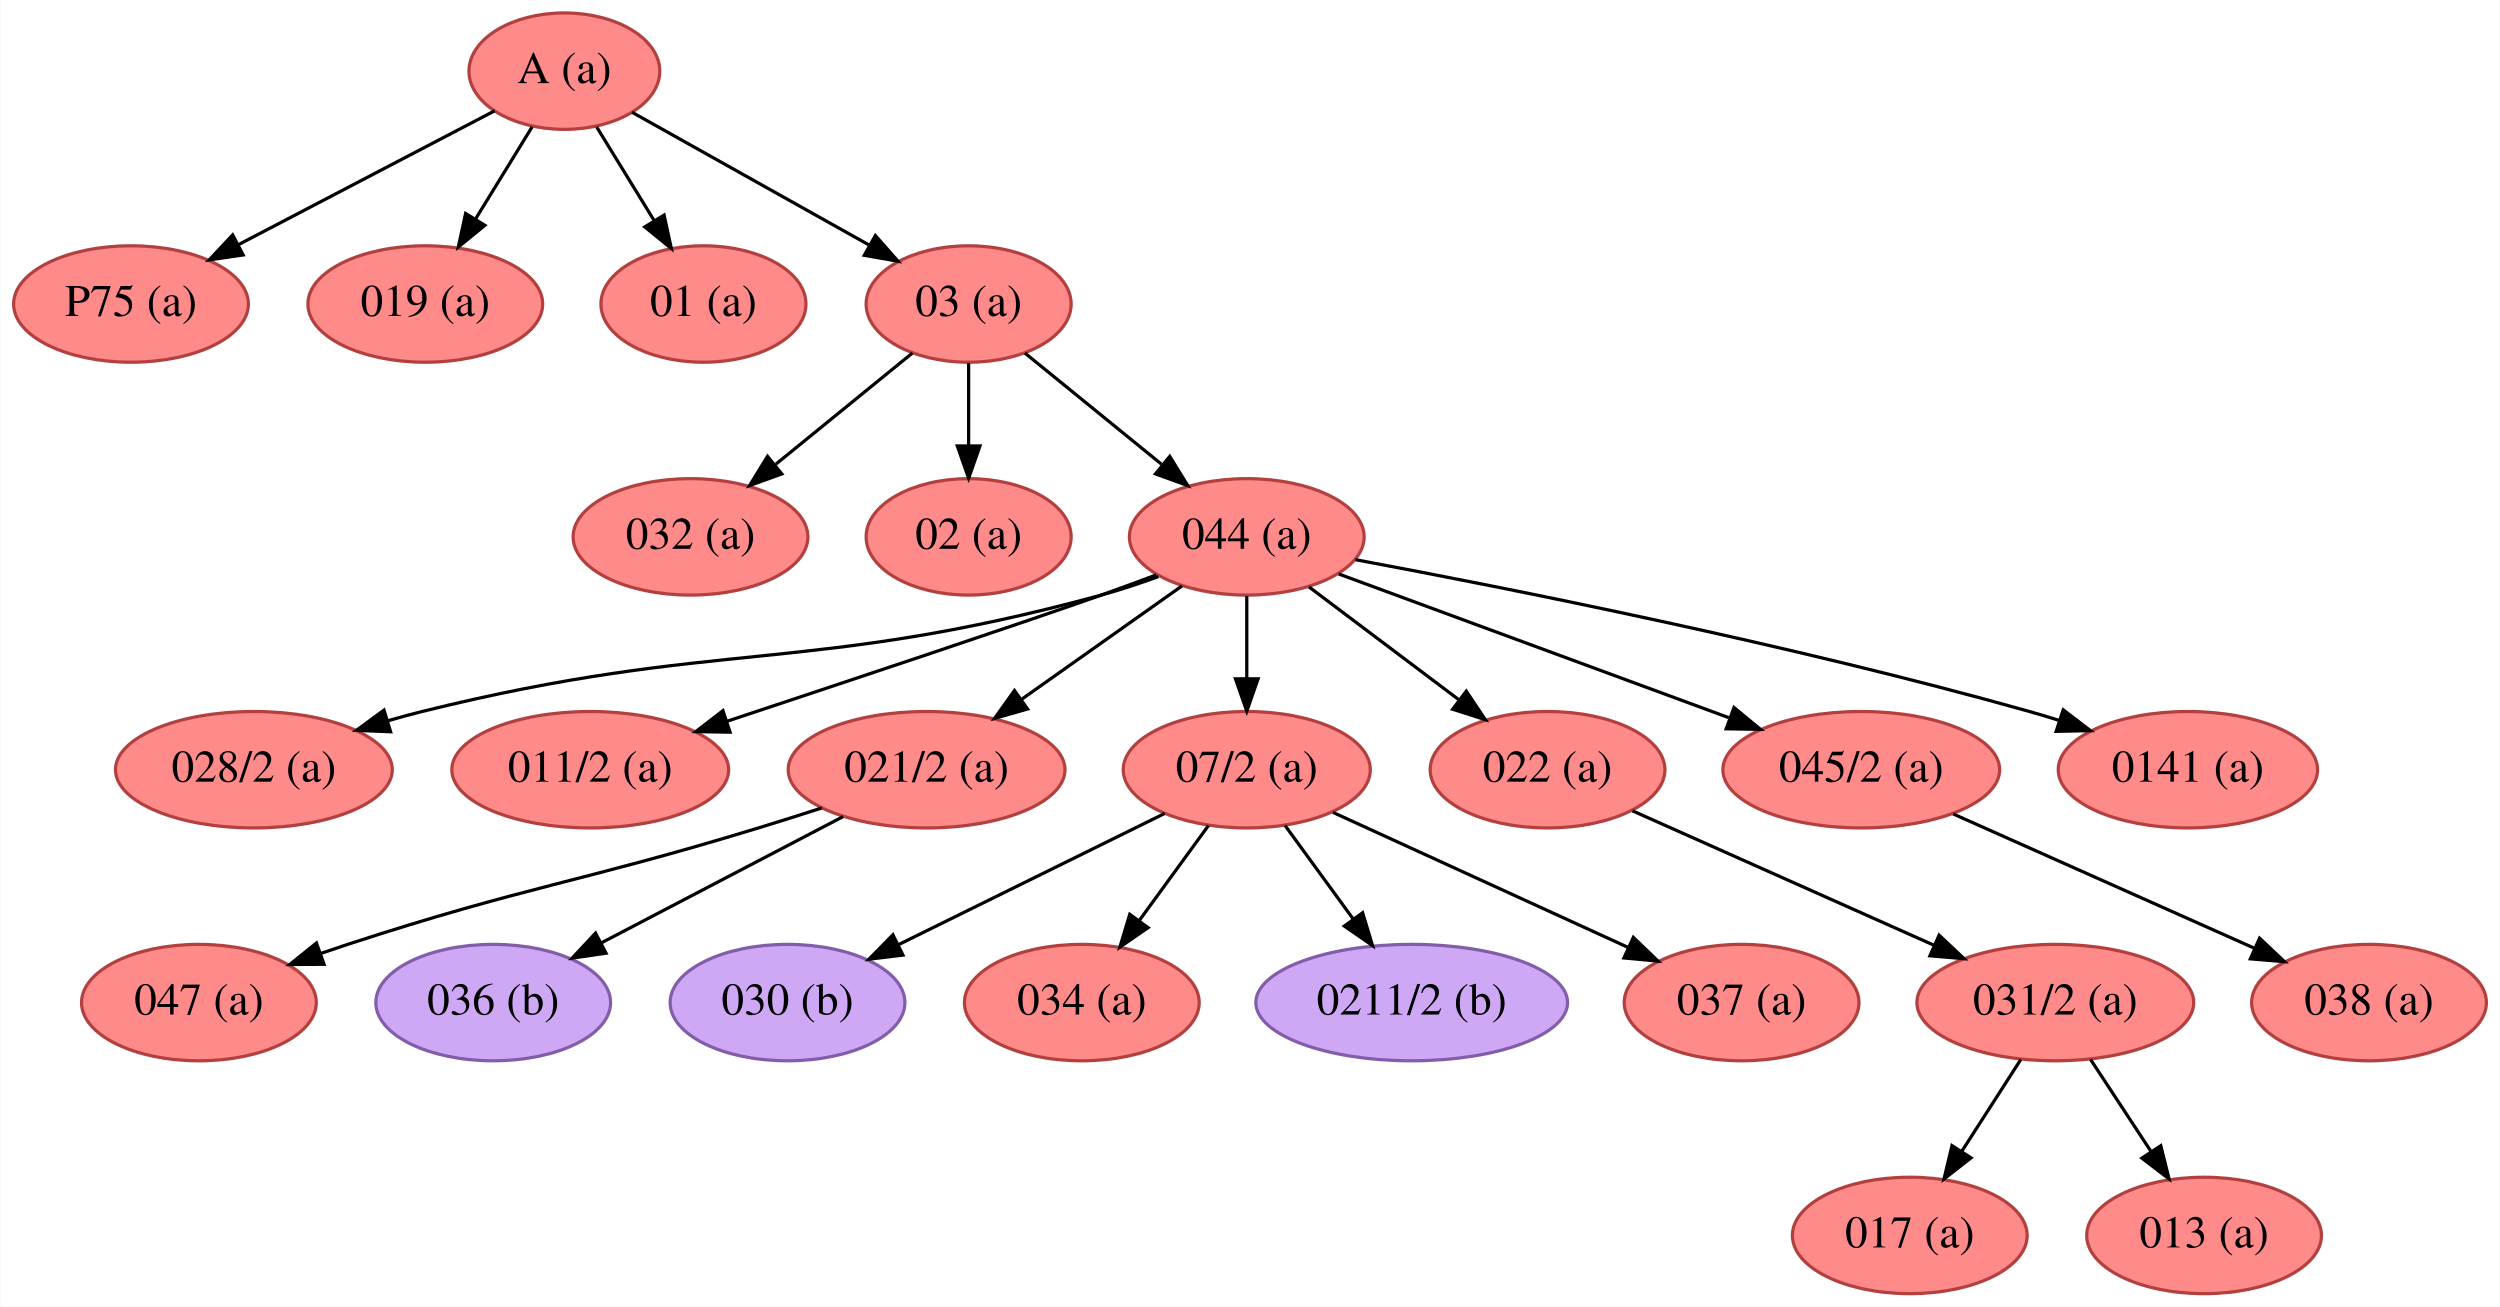
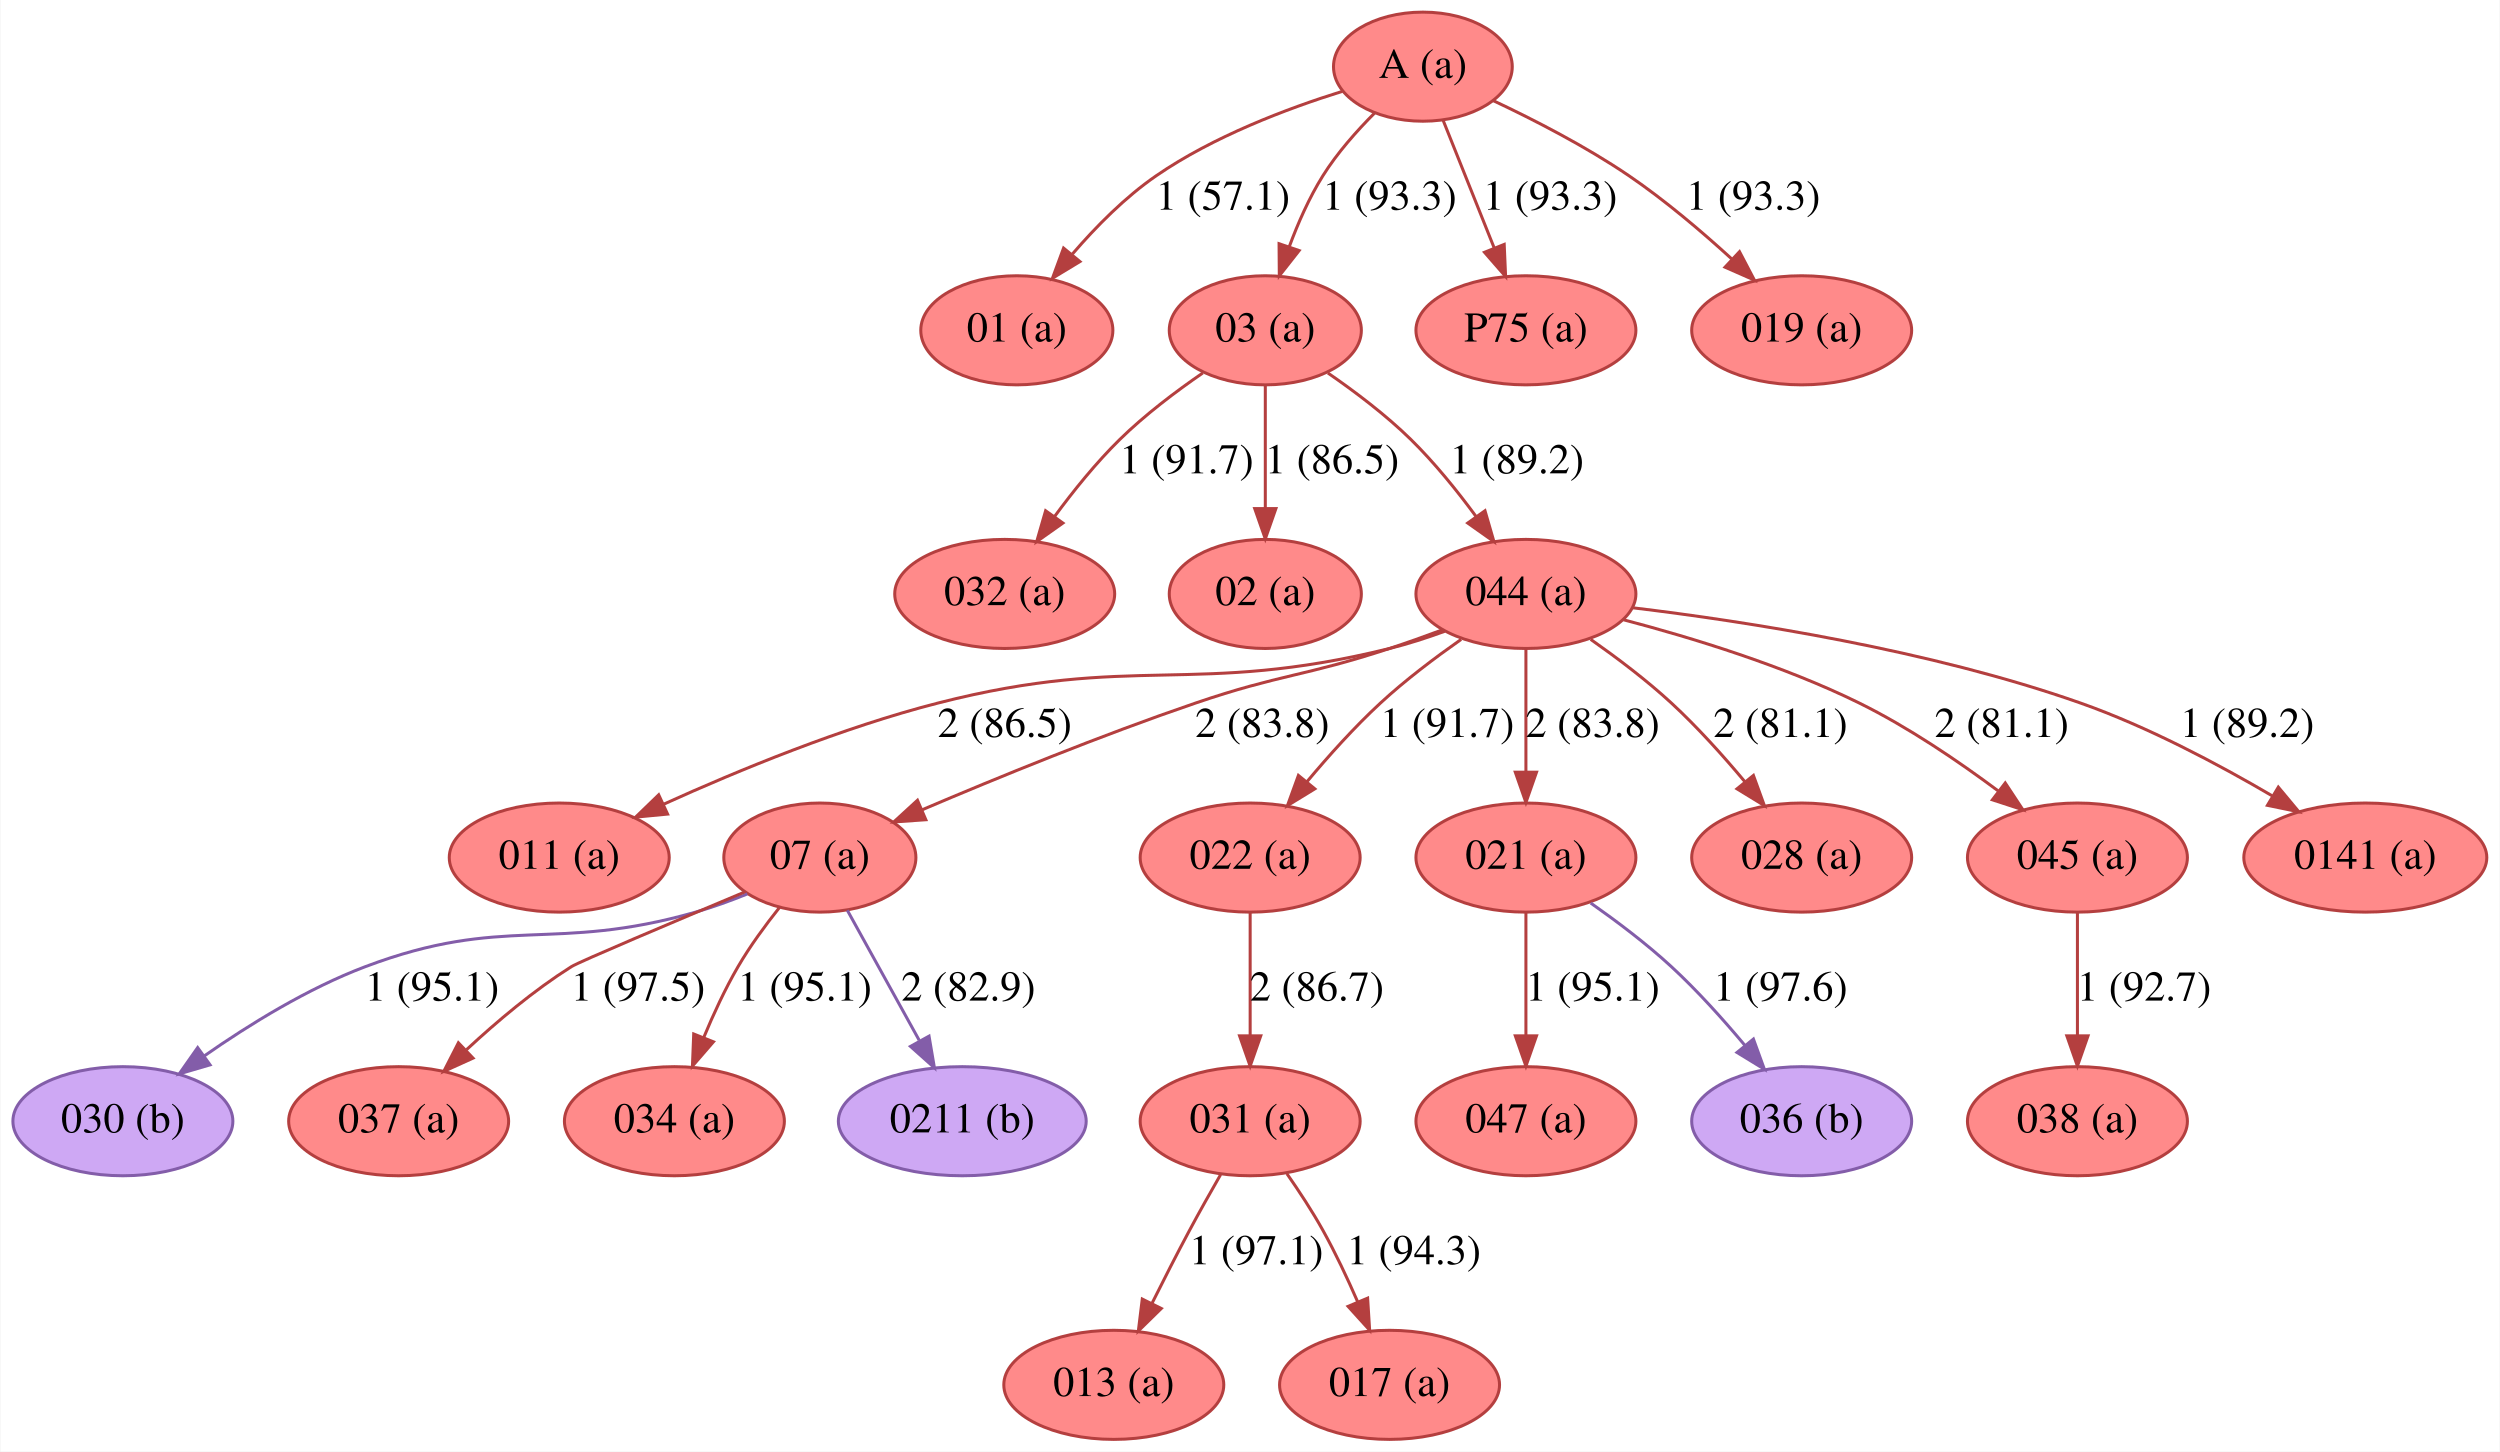
- <svg xmlns="http://www.w3.org/2000/svg" width="773pt" height="404pt" viewBox="0.00 0.00 772.79 404.00">
-   <g id="graph0" class="graph" transform="scale(1 1) rotate(0) translate(4 400)">
-     <polygon fill="white" stroke="none" points="-4,4 -4,-400 768.794,-400 768.794,4 -4,4" />
+ <svg xmlns="http://www.w3.org/2000/svg" width="825pt" height="479pt" viewBox="0.00 0.00 824.69 479.00">
+   <g id="graph0" class="graph" transform="scale(1 1) rotate(0) translate(4 475)">
+     <polygon fill="white" stroke="none" points="-4,4 -4,-475 820.693,-475 820.693,4 -4,4" />
    <g id="node1" class="node">
-       <ellipse fill="#cea8f4" stroke="#835da9" cx="239.397" cy="-90" rx="36.294" ry="18" />
-       <text text-anchor="middle" x="239.397" y="-86.3" font-family="Times,serif" font-size="14.00">030 (b)</text>
+       <ellipse fill="#ff8a8a" stroke="#b43f3f" cx="363.397" cy="-18" rx="36.294" ry="18" />
+       <text text-anchor="middle" x="363.397" y="-14.3" font-family="Times,serif" font-size="14.00">013 (a)</text>
    </g>
    <g id="node2" class="node">
-       <ellipse fill="#ff8a8a" stroke="#b43f3f" cx="36.397" cy="-306" rx="36.294" ry="18" />
-       <text text-anchor="middle" x="36.397" y="-302.3" font-family="Times,serif" font-size="14.00">P75 (a)</text>
+       <ellipse fill="#ff8a8a" stroke="#b43f3f" cx="180.397" cy="-192" rx="36.294" ry="18" />
+       <text text-anchor="middle" x="180.397" y="-188.3" font-family="Times,serif" font-size="14.00">011 (a)</text>
    </g>
    <g id="node3" class="node">
-       <ellipse fill="#ff8a8a" stroke="#b43f3f" cx="728.397" cy="-90" rx="36.294" ry="18" />
-       <text text-anchor="middle" x="728.397" y="-86.3" font-family="Times,serif" font-size="14.00">038 (a)</text>
+       <ellipse fill="#ff8a8a" stroke="#b43f3f" cx="454.397" cy="-18" rx="36.294" ry="18" />
+       <text text-anchor="middle" x="454.397" y="-14.3" font-family="Times,serif" font-size="14.00">017 (a)</text>
    </g>
    <g id="node4" class="node">
-       <ellipse fill="#ff8a8a" stroke="#b43f3f" cx="209.397" cy="-234" rx="36.294" ry="18" />
-       <text text-anchor="middle" x="209.397" y="-230.3" font-family="Times,serif" font-size="14.00">032 (a)</text>
+       <ellipse fill="#ff8a8a" stroke="#b43f3f" cx="266.397" cy="-192" rx="31.695" ry="18" />
+       <text text-anchor="middle" x="266.397" y="-188.3" font-family="Times,serif" font-size="14.00">07 (a)</text>
+     </g>
+     <g id="node8" class="node">
+       <ellipse fill="#cea8f4" stroke="#835da9" cx="36.397" cy="-105" rx="36.294" ry="18" />
+       <text text-anchor="middle" x="36.397" y="-101.3" font-family="Times,serif" font-size="14.00">030 (b)</text>
+     </g>
+     <g id="edge1" class="edge">
+       <path fill="none" stroke="#835da9" d="M242.443,-179.992C236.929,-177.761 231.028,-175.609 225.397,-174 178.186,-160.508 162.33,-173.349 116.397,-156 97.441,-148.84 78.122,-136.923 63.219,-126.519" />
+       <polygon fill="#835da9" stroke="#835da9" points="65.156,-123.601 54.99,-120.615 61.075,-129.289 65.156,-123.601" />
+       <text text-anchor="middle" x="138.397" y="-144.8" font-family="Times,serif" font-size="14.00">1 (95.1)</text>
+     </g>
+     <g id="node10" class="node">
+       <ellipse fill="#ff8a8a" stroke="#b43f3f" cx="127.397" cy="-105" rx="36.294" ry="18" />
+       <text text-anchor="middle" x="127.397" y="-101.3" font-family="Times,serif" font-size="14.00">037 (a)</text>
+     </g>
+     <g id="edge3" class="edge">
+       <path fill="none" stroke="#b43f3f" d="M241.557,-180.621C218.393,-170.909 187.017,-157.649 184.397,-156 172.09,-148.254 159.79,-137.883 149.784,-128.594" />
+       <polygon fill="#b43f3f" stroke="#b43f3f" points="151.945,-125.819 142.293,-121.448 147.113,-130.883 151.945,-125.819" />
+       <text text-anchor="middle" x="206.397" y="-144.8" font-family="Times,serif" font-size="14.00">1 (97.5)</text>
+     </g>
+     <g id="node17" class="node">
+       <ellipse fill="#ff8a8a" stroke="#b43f3f" cx="218.397" cy="-105" rx="36.294" ry="18" />
+       <text text-anchor="middle" x="218.397" y="-101.3" font-family="Times,serif" font-size="14.00">034 (a)</text>
+     </g>
+     <g id="edge2" class="edge">
+       <path fill="none" stroke="#b43f3f" d="M253.117,-175.585C248.423,-169.695 243.336,-162.764 239.397,-156 235.132,-148.678 231.271,-140.324 228.056,-132.569" />
+       <polygon fill="#b43f3f" stroke="#b43f3f" points="231.279,-131.202 224.348,-123.189 224.77,-133.776 231.279,-131.202" />
+       <text text-anchor="middle" x="261.397" y="-144.8" font-family="Times,serif" font-size="14.00">1 (95.1)</text>
+     </g>
+     <g id="node22" class="node">
+       <ellipse fill="#cea8f4" stroke="#835da9" cx="313.397" cy="-105" rx="40.893" ry="18" />
+       <text text-anchor="middle" x="313.397" y="-101.3" font-family="Times,serif" font-size="14.00">0211 (b)</text>
+     </g>
+     <g id="edge4" class="edge">
+       <path fill="none" stroke="#835da9" d="M275.459,-174.611C282.178,-162.46 291.467,-145.66 299.172,-131.725" />
+       <polygon fill="#835da9" stroke="#835da9" points="302.426,-133.073 304.202,-122.629 296.3,-129.686 302.426,-133.073" />
+       <text text-anchor="middle" x="315.397" y="-144.8" font-family="Times,serif" font-size="14.00">2 (82.9)</text>
    </g>
    <g id="node5" class="node">
-       <ellipse fill="#ff8a8a" stroke="#b43f3f" cx="74.397" cy="-162" rx="42.793" ry="18" />
-       <text text-anchor="middle" x="74.397" y="-158.3" font-family="Times,serif" font-size="14.00">028/2 (a)</text>
+       <ellipse fill="#ff8a8a" stroke="#b43f3f" cx="327.397" cy="-279" rx="36.294" ry="18" />
+       <text text-anchor="middle" x="327.397" y="-275.3" font-family="Times,serif" font-size="14.00">032 (a)</text>
    </g>
    <g id="node6" class="node">
-       <ellipse fill="#ff8a8a" stroke="#b43f3f" cx="178.397" cy="-162" rx="42.793" ry="18" />
-       <text text-anchor="middle" x="178.397" y="-158.3" font-family="Times,serif" font-size="14.00">011/2 (a)</text>
+       <ellipse fill="#ff8a8a" stroke="#b43f3f" cx="408.397" cy="-192" rx="36.294" ry="18" />
+       <text text-anchor="middle" x="408.397" y="-188.3" font-family="Times,serif" font-size="14.00">022 (a)</text>
+     </g>
+     <g id="node24" class="node">
+       <ellipse fill="#ff8a8a" stroke="#b43f3f" cx="408.397" cy="-105" rx="36.294" ry="18" />
+       <text text-anchor="middle" x="408.397" y="-101.3" font-family="Times,serif" font-size="14.00">031 (a)</text>
+     </g>
+     <g id="edge5" class="edge">
+       <path fill="none" stroke="#b43f3f" d="M408.397,-173.799C408.397,-162.163 408.397,-146.548 408.397,-133.237" />
+       <polygon fill="#b43f3f" stroke="#b43f3f" points="411.897,-133.175 408.397,-123.175 404.897,-133.175 411.897,-133.175" />
+       <text text-anchor="middle" x="430.397" y="-144.8" font-family="Times,serif" font-size="14.00">2 (86.7)</text>
    </g>
    <g id="node7" class="node">
-       <ellipse fill="#ff8a8a" stroke="#b43f3f" cx="631.397" cy="-90" rx="42.793" ry="18" />
-       <text text-anchor="middle" x="631.397" y="-86.3" font-family="Times,serif" font-size="14.00">031/2 (a)</text>
+       <ellipse fill="#ff8a8a" stroke="#b43f3f" cx="499.397" cy="-192" rx="36.294" ry="18" />
+       <text text-anchor="middle" x="499.397" y="-188.3" font-family="Times,serif" font-size="14.00">021 (a)</text>
+     </g>
+     <g id="node19" class="node">
+       <ellipse fill="#ff8a8a" stroke="#b43f3f" cx="499.397" cy="-105" rx="36.294" ry="18" />
+       <text text-anchor="middle" x="499.397" y="-101.3" font-family="Times,serif" font-size="14.00">047 (a)</text>
+     </g>
+     <g id="edge7" class="edge">
+       <path fill="none" stroke="#b43f3f" d="M499.397,-173.799C499.397,-162.163 499.397,-146.548 499.397,-133.237" />
+       <polygon fill="#b43f3f" stroke="#b43f3f" points="502.897,-133.175 499.397,-123.175 495.897,-133.175 502.897,-133.175" />
+       <text text-anchor="middle" x="521.397" y="-144.8" font-family="Times,serif" font-size="14.00">1 (95.1)</text>
+     </g>
+     <g id="node23" class="node">
+       <ellipse fill="#cea8f4" stroke="#835da9" cx="590.397" cy="-105" rx="36.294" ry="18" />
+       <text text-anchor="middle" x="590.397" y="-101.3" font-family="Times,serif" font-size="14.00">036 (b)</text>
+     </g>
+     <g id="edge6" class="edge">
+       <path fill="none" stroke="#835da9" d="M520.768,-177.006C529.389,-170.963 539.211,-163.554 547.397,-156 555.941,-148.115 564.472,-138.619 571.657,-130.029" />
+       <polygon fill="#835da9" stroke="#835da9" points="574.474,-132.113 578.089,-122.155 569.053,-127.685 574.474,-132.113" />
+       <text text-anchor="middle" x="583.397" y="-144.8" font-family="Times,serif" font-size="14.00">1 (97.6)</text>
+     </g>
+     <g id="node9" class="node">
+       <ellipse fill="#ff8a8a" stroke="#b43f3f" cx="590.397" cy="-192" rx="36.294" ry="18" />
+       <text text-anchor="middle" x="590.397" y="-188.3" font-family="Times,serif" font-size="14.00">028 (a)</text>
    </g>
    <g id="node11" class="node">
-       <ellipse fill="#ff8a8a" stroke="#b43f3f" cx="586.397" cy="-18" rx="36.294" ry="18" />
-       <text text-anchor="middle" x="586.397" y="-14.3" font-family="Times,serif" font-size="14.00">017 (a)</text>
-     </g>
-     <g id="edge1" class="edge">
-       <path fill="none" stroke="black" d="M620.732,-72.411C615.296,-63.955 608.572,-53.494 602.519,-44.078" />
-       <polygon fill="black" stroke="black" points="605.336,-41.989 596.985,-35.47 599.448,-45.774 605.336,-41.989" />
-     </g>
-     <g id="node22" class="node">
-       <ellipse fill="#ff8a8a" stroke="#b43f3f" cx="677.397" cy="-18" rx="36.294" ry="18" />
-       <text text-anchor="middle" x="677.397" y="-14.3" font-family="Times,serif" font-size="14.00">013 (a)</text>
-     </g>
-     <g id="edge2" class="edge">
-       <path fill="none" stroke="black" d="M642.298,-72.411C647.855,-63.955 654.729,-53.494 660.917,-44.078" />
-       <polygon fill="black" stroke="black" points="664.007,-45.749 666.574,-35.47 658.157,-41.905 664.007,-45.749" />
-     </g>
-     <g id="node8" class="node">
-       <ellipse fill="#ff8a8a" stroke="#b43f3f" cx="57.397" cy="-90" rx="36.294" ry="18" />
-       <text text-anchor="middle" x="57.397" y="-86.3" font-family="Times,serif" font-size="14.00">047 (a)</text>
-     </g>
-     <g id="node9" class="node">
-       <ellipse fill="#ff8a8a" stroke="#b43f3f" cx="330.397" cy="-90" rx="36.294" ry="18" />
-       <text text-anchor="middle" x="330.397" y="-86.3" font-family="Times,serif" font-size="14.00">034 (a)</text>
-     </g>
-     <g id="node10" class="node">
-       <ellipse fill="#cea8f4" stroke="#835da9" cx="432.397" cy="-90" rx="48.192" ry="18" />
-       <text text-anchor="middle" x="432.397" y="-86.3" font-family="Times,serif" font-size="14.00">0211/2 (b)</text>
+       <ellipse fill="#ff8a8a" stroke="#b43f3f" cx="331.397" cy="-366" rx="31.695" ry="18" />
+       <text text-anchor="middle" x="331.397" y="-362.3" font-family="Times,serif" font-size="14.00">01 (a)</text>
    </g>
    <g id="node12" class="node">
-       <ellipse fill="#ff8a8a" stroke="#b43f3f" cx="127.397" cy="-306" rx="36.294" ry="18" />
-       <text text-anchor="middle" x="127.397" y="-302.3" font-family="Times,serif" font-size="14.00">019 (a)</text>
+       <ellipse fill="#ff8a8a" stroke="#b43f3f" cx="413.397" cy="-279" rx="31.695" ry="18" />
+       <text text-anchor="middle" x="413.397" y="-275.3" font-family="Times,serif" font-size="14.00">02 (a)</text>
    </g>
    <g id="node13" class="node">
-       <ellipse fill="#ff8a8a" stroke="#b43f3f" cx="282.397" cy="-162" rx="42.793" ry="18" />
-       <text text-anchor="middle" x="282.397" y="-158.3" font-family="Times,serif" font-size="14.00">021/2 (a)</text>
-     </g>
-     <g id="edge4" class="edge">
-       <path fill="none" stroke="black" d="M250.005,-150.19C243.526,-148.09 236.756,-145.94 230.397,-144 174.281,-126.881 159.176,-126.182 103.397,-108 100.665,-107.109 97.854,-106.158 95.032,-105.178" />
-       <polygon fill="black" stroke="black" points="96.09,-101.839 85.495,-101.778 93.739,-108.433 96.09,-101.839" />
+       <ellipse fill="#ff8a8a" stroke="#b43f3f" cx="681.397" cy="-192" rx="36.294" ry="18" />
+       <text text-anchor="middle" x="681.397" y="-188.3" font-family="Times,serif" font-size="14.00">045 (a)</text>
+     </g>
+     <g id="node16" class="node">
+       <ellipse fill="#ff8a8a" stroke="#b43f3f" cx="681.397" cy="-105" rx="36.294" ry="18" />
+       <text text-anchor="middle" x="681.397" y="-101.3" font-family="Times,serif" font-size="14.00">038 (a)</text>
+     </g>
+     <g id="edge8" class="edge">
+       <path fill="none" stroke="#b43f3f" d="M681.397,-173.799C681.397,-162.163 681.397,-146.548 681.397,-133.237" />
+       <polygon fill="#b43f3f" stroke="#b43f3f" points="684.897,-133.175 681.397,-123.175 677.897,-133.175 684.897,-133.175" />
+       <text text-anchor="middle" x="703.397" y="-144.8" font-family="Times,serif" font-size="14.00">1 (92.7)</text>
+     </g>
+     <g id="node14" class="node">
+       <ellipse fill="#ff8a8a" stroke="#b43f3f" cx="413.397" cy="-366" rx="31.695" ry="18" />
+       <text text-anchor="middle" x="413.397" y="-362.3" font-family="Times,serif" font-size="14.00">03 (a)</text>
+     </g>
+     <g id="edge10" class="edge">
+       <path fill="none" stroke="#b43f3f" d="M392.75,-351.912C383.864,-345.796 373.645,-338.086 365.397,-330 357.572,-322.329 350.035,-312.975 343.765,-304.442" />
+       <polygon fill="#b43f3f" stroke="#b43f3f" points="346.603,-302.394 337.954,-296.275 340.899,-306.452 346.603,-302.394" />
+       <text text-anchor="middle" x="387.397" y="-318.8" font-family="Times,serif" font-size="14.00">1 (91.7)</text>
+     </g>
+     <g id="edge11" class="edge">
+       <path fill="none" stroke="#b43f3f" d="M413.397,-347.799C413.397,-336.163 413.397,-320.548 413.397,-307.237" />
+       <polygon fill="#b43f3f" stroke="#b43f3f" points="416.897,-307.175 413.397,-297.175 409.897,-307.175 416.897,-307.175" />
+       <text text-anchor="middle" x="435.397" y="-318.8" font-family="Times,serif" font-size="14.00">1 (86.5)</text>
    </g>
    <g id="node20" class="node">
-       <ellipse fill="#cea8f4" stroke="#835da9" cx="148.397" cy="-90" rx="36.294" ry="18" />
-       <text text-anchor="middle" x="148.397" y="-86.3" font-family="Times,serif" font-size="14.00">036 (b)</text>
-     </g>
-     <g id="edge3" class="edge">
-       <path fill="none" stroke="black" d="M256.56,-147.503C235.304,-136.399 205.023,-120.581 181.905,-108.504" />
-       <polygon fill="black" stroke="black" points="183.283,-105.276 172.799,-103.748 180.042,-111.48 183.283,-105.276" />
-     </g>
-     <g id="node14" class="node">
-       <ellipse fill="#ff8a8a" stroke="#b43f3f" cx="213.397" cy="-306" rx="31.695" ry="18" />
-       <text text-anchor="middle" x="213.397" y="-302.3" font-family="Times,serif" font-size="14.00">01 (a)</text>
+       <ellipse fill="#ff8a8a" stroke="#b43f3f" cx="499.397" cy="-279" rx="36.294" ry="18" />
+       <text text-anchor="middle" x="499.397" y="-275.3" font-family="Times,serif" font-size="14.00">044 (a)</text>
+     </g>
+     <g id="edge9" class="edge">
+       <path fill="none" stroke="#b43f3f" d="M434.044,-351.912C442.93,-345.796 453.148,-338.086 461.397,-330 469.221,-322.329 476.759,-312.975 483.029,-304.442" />
+       <polygon fill="#b43f3f" stroke="#b43f3f" points="485.894,-306.452 488.84,-296.275 480.191,-302.394 485.894,-306.452" />
+       <text text-anchor="middle" x="496.397" y="-318.8" font-family="Times,serif" font-size="14.00">1 (89.2)</text>
    </g>
    <g id="node15" class="node">
-       <ellipse fill="#ff8a8a" stroke="#b43f3f" cx="381.397" cy="-162" rx="38.194" ry="18" />
-       <text text-anchor="middle" x="381.397" y="-158.3" font-family="Times,serif" font-size="14.00">07/2 (a)</text>
-     </g>
-     <g id="edge5" class="edge">
-       <path fill="none" stroke="black" d="M356.01,-148.485C333.091,-137.187 299.176,-120.469 273.821,-107.97" />
-       <polygon fill="black" stroke="black" points="275.081,-104.689 264.564,-103.406 271.986,-110.967 275.081,-104.689" />
-     </g>
-     <g id="edge6" class="edge">
-       <path fill="none" stroke="black" d="M369.568,-144.765C363.196,-136.018 355.206,-125.052 348.107,-115.308" />
-       <polygon fill="black" stroke="black" points="350.879,-113.169 342.161,-107.147 345.221,-117.291 350.879,-113.169" />
-     </g>
-     <g id="edge7" class="edge">
-       <path fill="none" stroke="black" d="M393.225,-144.765C399.507,-136.143 407.36,-125.365 414.382,-115.727" />
-       <polygon fill="black" stroke="black" points="417.218,-117.777 420.278,-107.633 411.561,-113.655 417.218,-117.777" />
-     </g>
-     <g id="node23" class="node">
-       <ellipse fill="#ff8a8a" stroke="#b43f3f" cx="534.397" cy="-90" rx="36.294" ry="18" />
-       <text text-anchor="middle" x="534.397" y="-86.3" font-family="Times,serif" font-size="14.00">037 (a)</text>
-     </g>
-     <g id="edge8" class="edge">
-       <path fill="none" stroke="black" d="M408.047,-148.807C433.321,-137.244 471.452,-119.798 499.213,-107.097" />
-       <polygon fill="black" stroke="black" points="500.924,-110.163 508.561,-102.82 498.012,-103.798 500.924,-110.163" />
-     </g>
-     <g id="node16" class="node">
-       <ellipse fill="#ff8a8a" stroke="#b43f3f" cx="295.397" cy="-234" rx="31.695" ry="18" />
-       <text text-anchor="middle" x="295.397" y="-230.3" font-family="Times,serif" font-size="14.00">02 (a)</text>
-     </g>
-     <g id="node17" class="node">
-       <ellipse fill="#ff8a8a" stroke="#b43f3f" cx="295.397" cy="-306" rx="31.695" ry="18" />
-       <text text-anchor="middle" x="295.397" y="-302.3" font-family="Times,serif" font-size="14.00">03 (a)</text>
-     </g>
-     <g id="edge9" class="edge">
-       <path fill="none" stroke="black" d="M277.993,-290.834C265.881,-280.976 249.509,-267.649 235.797,-256.488" />
-       <polygon fill="black" stroke="black" points="237.63,-253.468 227.665,-249.869 233.211,-258.897 237.63,-253.468" />
-     </g>
-     <g id="edge11" class="edge">
-       <path fill="none" stroke="black" d="M295.397,-287.697C295.397,-279.983 295.397,-270.712 295.397,-262.112" />
-       <polygon fill="black" stroke="black" points="298.897,-262.104 295.397,-252.104 291.897,-262.104 298.897,-262.104" />
+       <ellipse fill="#ff8a8a" stroke="#b43f3f" cx="499.397" cy="-366" rx="36.294" ry="18" />
+       <text text-anchor="middle" x="499.397" y="-362.3" font-family="Times,serif" font-size="14.00">P75 (a)</text>
+     </g>
+     <g id="node18" class="node">
+       <ellipse fill="#ff8a8a" stroke="#b43f3f" cx="590.397" cy="-366" rx="36.294" ry="18" />
+       <text text-anchor="middle" x="590.397" y="-362.3" font-family="Times,serif" font-size="14.00">019 (a)</text>
+     </g>
+     <g id="edge17" class="edge">
+       <path fill="none" stroke="#b43f3f" d="M472.604,-266.674C466.691,-264.515 460.399,-262.473 454.397,-261 389.616,-245.098 370.021,-259.526 305.397,-243 273.811,-234.923 239.536,-220.804 214.879,-209.625" />
+       <polygon fill="#b43f3f" stroke="#b43f3f" points="216.144,-206.354 205.597,-205.349 213.216,-212.712 216.144,-206.354" />
+       <text text-anchor="middle" x="327.397" y="-231.8" font-family="Times,serif" font-size="14.00">2 (86.5)</text>
+     </g>
+     <g id="edge15" class="edge">
+       <path fill="none" stroke="#b43f3f" d="M471.926,-267.189C466.168,-265.045 460.109,-262.878 454.397,-261 426.327,-251.77 418.363,-252.539 390.397,-243 359.365,-232.415 324.827,-218.289 300.1,-207.752" />
+       <polygon fill="#b43f3f" stroke="#b43f3f" points="301.372,-204.489 290.802,-203.762 298.611,-210.922 301.372,-204.489" />
+       <text text-anchor="middle" x="412.397" y="-231.8" font-family="Times,serif" font-size="14.00">2 (83.8)</text>
+     </g>
+     <g id="edge16" class="edge">
+       <path fill="none" stroke="#b43f3f" d="M478.025,-264.006C469.404,-257.963 459.582,-250.554 451.397,-243 442.853,-235.115 434.321,-225.619 427.136,-217.029" />
+       <polygon fill="#b43f3f" stroke="#b43f3f" points="429.741,-214.685 420.704,-209.155 424.32,-219.113 429.741,-214.685" />
+       <text text-anchor="middle" x="473.397" y="-231.8" font-family="Times,serif" font-size="14.00">1 (91.7)</text>
+     </g>
+     <g id="edge14" class="edge">
+       <path fill="none" stroke="#b43f3f" d="M499.397,-260.799C499.397,-249.163 499.397,-233.548 499.397,-220.237" />
+       <polygon fill="#b43f3f" stroke="#b43f3f" points="502.897,-220.175 499.397,-210.175 495.897,-220.175 502.897,-220.175" />
+       <text text-anchor="middle" x="521.397" y="-231.8" font-family="Times,serif" font-size="14.00">2 (83.8)</text>
+     </g>
+     <g id="edge18" class="edge">
+       <path fill="none" stroke="#b43f3f" d="M520.768,-264.006C529.389,-257.963 539.211,-250.554 547.397,-243 555.941,-235.115 564.472,-225.619 571.657,-217.029" />
+       <polygon fill="#b43f3f" stroke="#b43f3f" points="574.474,-219.113 578.089,-209.155 569.053,-214.685 574.474,-219.113" />
+       <text text-anchor="middle" x="583.397" y="-231.8" font-family="Times,serif" font-size="14.00">2 (81.1)</text>
+     </g>
+     <g id="edge12" class="edge">
+       <path fill="none" stroke="#b43f3f" d="M531.664,-270.461C554.123,-264.566 584.405,-255.305 609.397,-243 625.525,-235.059 642.099,-223.801 655.273,-213.977" />
+       <polygon fill="#b43f3f" stroke="#b43f3f" points="657.572,-216.626 663.401,-207.778 653.327,-211.06 657.572,-216.626" />
+       <text text-anchor="middle" x="656.397" y="-231.8" font-family="Times,serif" font-size="14.00">2 (81.1)</text>
+     </g>
+     <g id="node21" class="node">
+       <ellipse fill="#ff8a8a" stroke="#b43f3f" cx="776.397" cy="-192" rx="40.094" ry="18" />
+       <text text-anchor="middle" x="776.397" y="-188.3" font-family="Times,serif" font-size="14.00">0141 (a)</text>
+     </g>
+     <g id="edge13" class="edge">
+       <path fill="none" stroke="#b43f3f" d="M534.615,-274.439C572.078,-269.925 632.671,-260.529 682.397,-243 704.516,-235.203 727.801,-222.852 745.662,-212.377" />
+       <polygon fill="#b43f3f" stroke="#b43f3f" points="747.689,-215.242 754.473,-207.104 744.095,-209.236 747.689,-215.242" />
+       <text text-anchor="middle" x="737.397" y="-231.8" font-family="Times,serif" font-size="14.00">1 (89.2)</text>
+     </g>
+     <g id="edge19" class="edge">
+       <path fill="none" stroke="#b43f3f" d="M398.644,-87.371C395.322,-81.593 391.633,-75.047 388.397,-69 384.229,-61.213 379.866,-52.645 375.972,-44.834" />
+       <polygon fill="#b43f3f" stroke="#b43f3f" points="379.069,-43.2 371.5,-35.785 372.793,-46.301 379.069,-43.2" />
+       <text text-anchor="middle" x="410.397" y="-57.8" font-family="Times,serif" font-size="14.00">1 (97.1)</text>
+     </g>
+     <g id="edge20" class="edge">
+       <path fill="none" stroke="#b43f3f" d="M420.526,-87.67C424.546,-81.917 428.886,-75.309 432.397,-69 436.547,-61.542 440.498,-53.148 443.877,-45.398" />
+       <polygon fill="#b43f3f" stroke="#b43f3f" points="447.161,-46.618 447.824,-36.044 440.712,-43.897 447.161,-46.618" />
+       <text text-anchor="middle" x="462.397" y="-57.8" font-family="Times,serif" font-size="14.00">1 (94.3)</text>
    </g>
    <g id="node25" class="node">
-       <ellipse fill="#ff8a8a" stroke="#b43f3f" cx="381.397" cy="-234" rx="36.294" ry="18" />
-       <text text-anchor="middle" x="381.397" y="-230.3" font-family="Times,serif" font-size="14.00">044 (a)</text>
-     </g>
-     <g id="edge10" class="edge">
-       <path fill="none" stroke="black" d="M312.8,-290.834C324.912,-280.976 341.285,-267.649 354.997,-256.488" />
-       <polygon fill="black" stroke="black" points="357.583,-258.897 363.129,-249.869 353.164,-253.468 357.583,-258.897" />
-     </g>
-     <g id="node18" class="node">
-       <ellipse fill="#ff8a8a" stroke="#b43f3f" cx="474.397" cy="-162" rx="36.294" ry="18" />
-       <text text-anchor="middle" x="474.397" y="-158.3" font-family="Times,serif" font-size="14.00">022 (a)</text>
-     </g>
-     <g id="edge12" class="edge">
-       <path fill="none" stroke="black" d="M500.675,-149.284C526.164,-137.919 565.096,-120.561 593.848,-107.741" />
-       <polygon fill="black" stroke="black" points="595.467,-110.852 603.175,-103.583 592.616,-104.459 595.467,-110.852" />
-     </g>
-     <g id="node19" class="node">
-       <ellipse fill="#ff8a8a" stroke="#b43f3f" cx="571.397" cy="-162" rx="42.793" ry="18" />
-       <text text-anchor="middle" x="571.397" y="-158.3" font-family="Times,serif" font-size="14.00">045/2 (a)</text>
-     </g>
-     <g id="edge13" class="edge">
-       <path fill="none" stroke="black" d="M599.828,-148.324C625.913,-136.693 664.657,-119.419 692.792,-106.875" />
-       <polygon fill="black" stroke="black" points="694.555,-109.921 702.263,-102.652 691.705,-103.527 694.555,-109.921" />
-     </g>
-     <g id="node21" class="node">
-       <ellipse fill="#ff8a8a" stroke="#b43f3f" cx="672.397" cy="-162" rx="40.094" ry="18" />
-       <text text-anchor="middle" x="672.397" y="-158.3" font-family="Times,serif" font-size="14.00">0141 (a)</text>
-     </g>
-     <g id="node24" class="node">
-       <ellipse fill="#ff8a8a" stroke="#b43f3f" cx="170.397" cy="-378" rx="29.497" ry="18" />
-       <text text-anchor="middle" x="170.397" y="-374.3" font-family="Times,serif" font-size="14.00">A (a)</text>
-     </g>
-     <g id="edge14" class="edge">
-       <path fill="none" stroke="black" d="M148.867,-365.753C127.481,-354.582 94.393,-337.296 69.633,-324.362" />
-       <polygon fill="black" stroke="black" points="71.077,-321.168 60.593,-319.64 67.836,-327.372 71.077,-321.168" />
-     </g>
-     <g id="edge15" class="edge">
-       <path fill="none" stroke="black" d="M160.424,-360.765C155.234,-352.317 148.773,-341.799 142.946,-332.312" />
-       <polygon fill="black" stroke="black" points="145.831,-330.322 137.614,-323.633 139.866,-333.986 145.831,-330.322" />
-     </g>
-     <g id="edge16" class="edge">
-       <path fill="none" stroke="black" d="M180.37,-360.765C185.634,-352.195 192.208,-341.494 198.101,-331.9" />
-       <polygon fill="black" stroke="black" points="201.226,-333.5 203.478,-323.147 195.261,-329.836 201.226,-333.5" />
-     </g>
-     <g id="edge17" class="edge">
-       <path fill="none" stroke="black" d="M191.319,-365.284C211.355,-354.064 241.823,-337.001 264.625,-324.232" />
-       <polygon fill="black" stroke="black" points="266.55,-327.165 273.565,-319.226 263.13,-321.058 266.55,-327.165" />
-     </g>
-     <g id="edge20" class="edge">
-       <path fill="none" stroke="black" d="M354.066,-221.723C348.297,-219.613 342.199,-217.578 336.397,-216 245.02,-191.154 218.312,-202.773 126.397,-180 122.974,-179.152 119.451,-178.192 115.927,-177.171" />
-       <polygon fill="black" stroke="black" points="116.669,-173.739 106.083,-174.173 114.63,-180.435 116.669,-173.739" />
+       <ellipse fill="#ff8a8a" stroke="#b43f3f" cx="465.397" cy="-453" rx="29.497" ry="18" />
+       <text text-anchor="middle" x="465.397" y="-449.3" font-family="Times,serif" font-size="14.00">A (a)</text>
    </g>
    <g id="edge22" class="edge">
-       <path fill="none" stroke="black" d="M353.371,-222.227C347.763,-220.123 341.903,-217.963 336.397,-216 314.853,-208.32 259.657,-189.912 220.591,-176.955" />
-       <polygon fill="black" stroke="black" points="221.631,-173.612 211.037,-173.788 219.428,-180.257 221.631,-173.612" />
-     </g>
-     <g id="edge19" class="edge">
-       <path fill="none" stroke="black" d="M361.363,-218.834C347.156,-208.79 327.859,-195.145 311.897,-183.859" />
-       <polygon fill="black" stroke="black" points="313.612,-180.785 303.426,-177.869 309.571,-186.5 313.612,-180.785" />
-     </g>
-     <g id="edge18" class="edge">
-       <path fill="none" stroke="black" d="M381.397,-215.697C381.397,-207.983 381.397,-198.712 381.397,-190.112" />
-       <polygon fill="black" stroke="black" points="384.897,-190.104 381.397,-180.104 377.897,-190.104 384.897,-190.104" />
+       <path fill="none" stroke="#b43f3f" d="M438.852,-444.87C420.549,-439.162 396.223,-429.957 377.397,-417 367.131,-409.934 357.503,-400.184 349.736,-391.169" />
+       <polygon fill="#b43f3f" stroke="#b43f3f" points="352.222,-388.683 343.16,-383.194 346.822,-393.136 352.222,-388.683" />
+       <text text-anchor="middle" x="399.397" y="-405.8" font-family="Times,serif" font-size="14.00">1 (57.1)</text>
+     </g>
+     <g id="edge21" class="edge">
+       <path fill="none" stroke="#b43f3f" d="M449.525,-437.76C443.561,-431.792 437.096,-424.502 432.397,-417 427.891,-409.806 424.181,-401.375 421.272,-393.508" />
+       <polygon fill="#b43f3f" stroke="#b43f3f" points="424.562,-392.311 418.017,-383.979 417.938,-394.573 424.562,-392.311" />
+       <text text-anchor="middle" x="454.397" y="-405.8" font-family="Times,serif" font-size="14.00">1 (93.3)</text>
+     </g>
+     <g id="edge23" class="edge">
+       <path fill="none" stroke="#b43f3f" d="M472.114,-435.207C476.911,-423.216 483.456,-406.851 488.934,-393.157" />
+       <polygon fill="#b43f3f" stroke="#b43f3f" points="492.229,-394.343 492.693,-383.758 485.73,-391.743 492.229,-394.343" />
+       <text text-anchor="middle" x="507.397" y="-405.8" font-family="Times,serif" font-size="14.00">1 (93.3)</text>
    </g>
    <g id="edge24" class="edge">
-       <path fill="none" stroke="black" d="M400.666,-218.496C414.009,-208.453 431.97,-194.934 446.823,-183.754" />
-       <polygon fill="black" stroke="black" points="449.267,-186.296 455.152,-177.485 445.057,-180.703 449.267,-186.296" />
-     </g>
-     <g id="edge23" class="edge">
-       <path fill="none" stroke="black" d="M409.842,-222.52C441.825,-210.737 494.035,-191.502 530.415,-178.098" />
-       <polygon fill="black" stroke="black" points="532.053,-181.225 540.227,-174.484 529.633,-174.657 532.053,-181.225" />
-     </g>
-     <g id="edge21" class="edge">
-       <path fill="none" stroke="black" d="M414.979,-226.949C461.993,-218.183 549.918,-200.714 623.397,-180 626.377,-179.16 629.441,-178.239 632.513,-177.273" />
-       <polygon fill="black" stroke="black" points="633.839,-180.522 642.254,-174.085 631.661,-173.869 633.839,-180.522" />
+       <path fill="none" stroke="#b43f3f" d="M488.545,-441.822C502.082,-435.451 519.238,-426.639 533.397,-417 545.246,-408.934 557.327,-398.683 567.3,-389.566" />
+       <polygon fill="#b43f3f" stroke="#b43f3f" points="569.882,-391.944 574.801,-382.56 565.104,-386.828 569.882,-391.944" />
+       <text text-anchor="middle" x="574.397" y="-405.8" font-family="Times,serif" font-size="14.00">1 (93.3)</text>
    </g>
  </g>
</svg>
